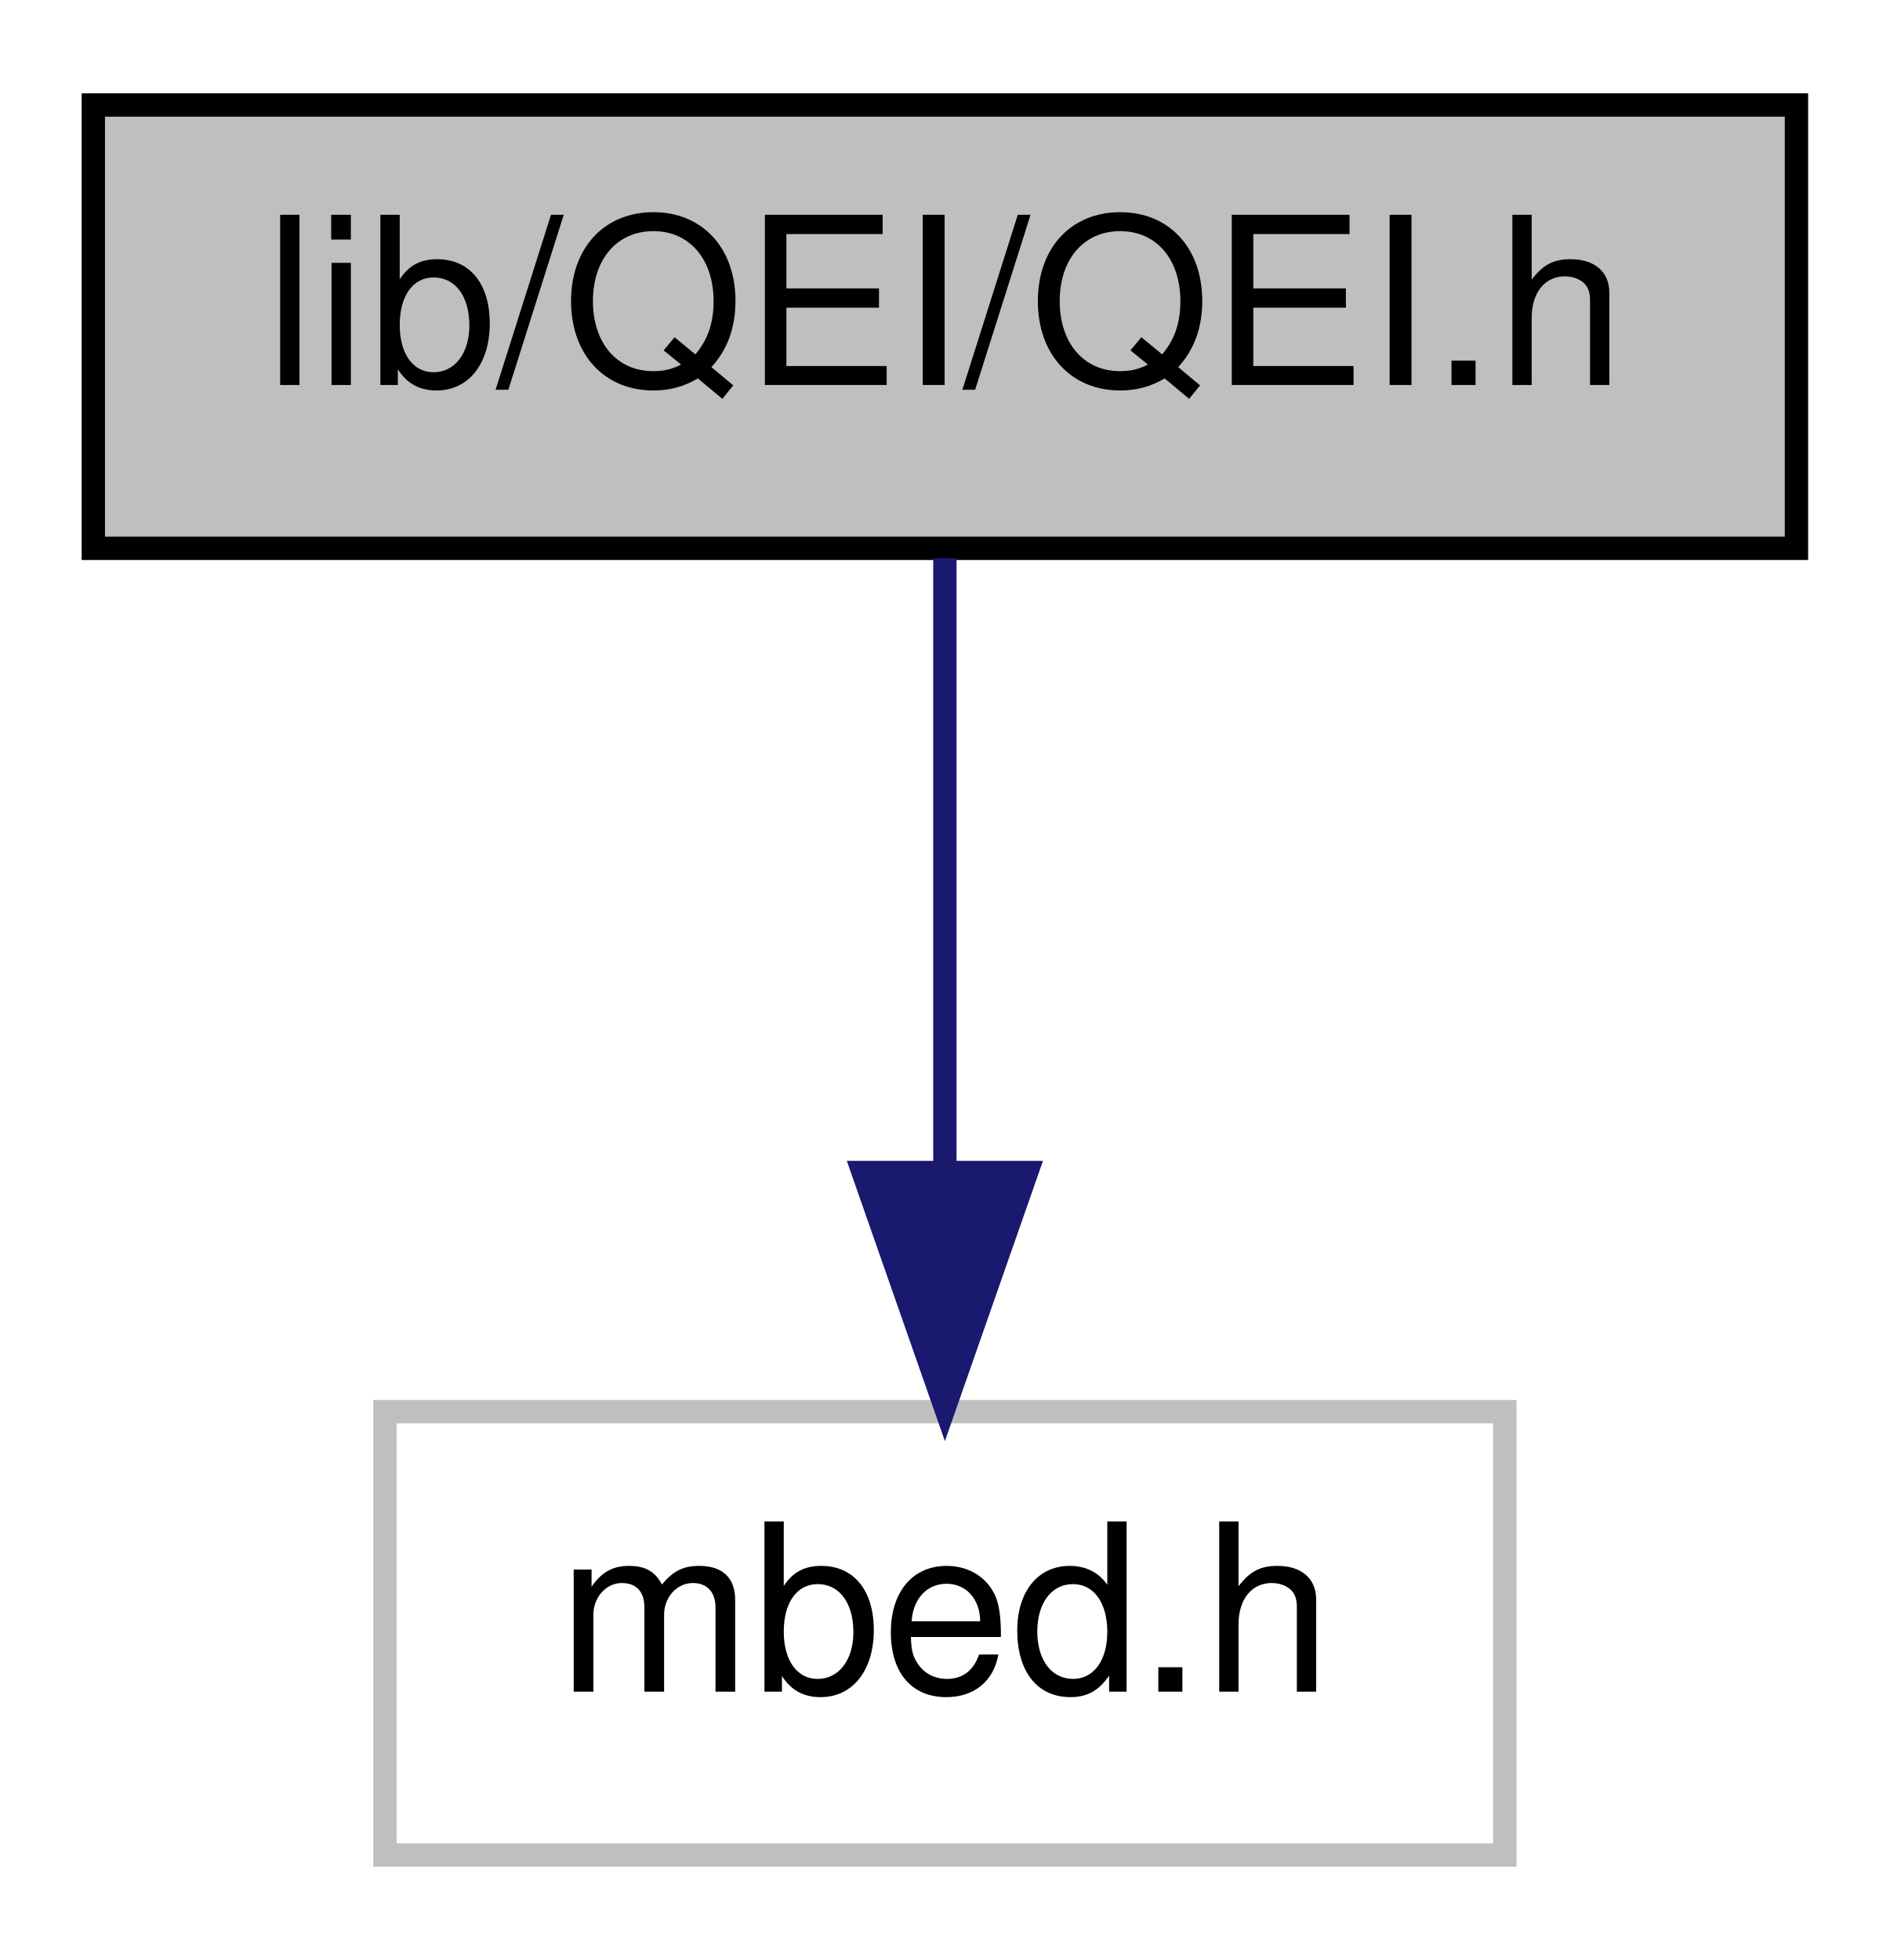
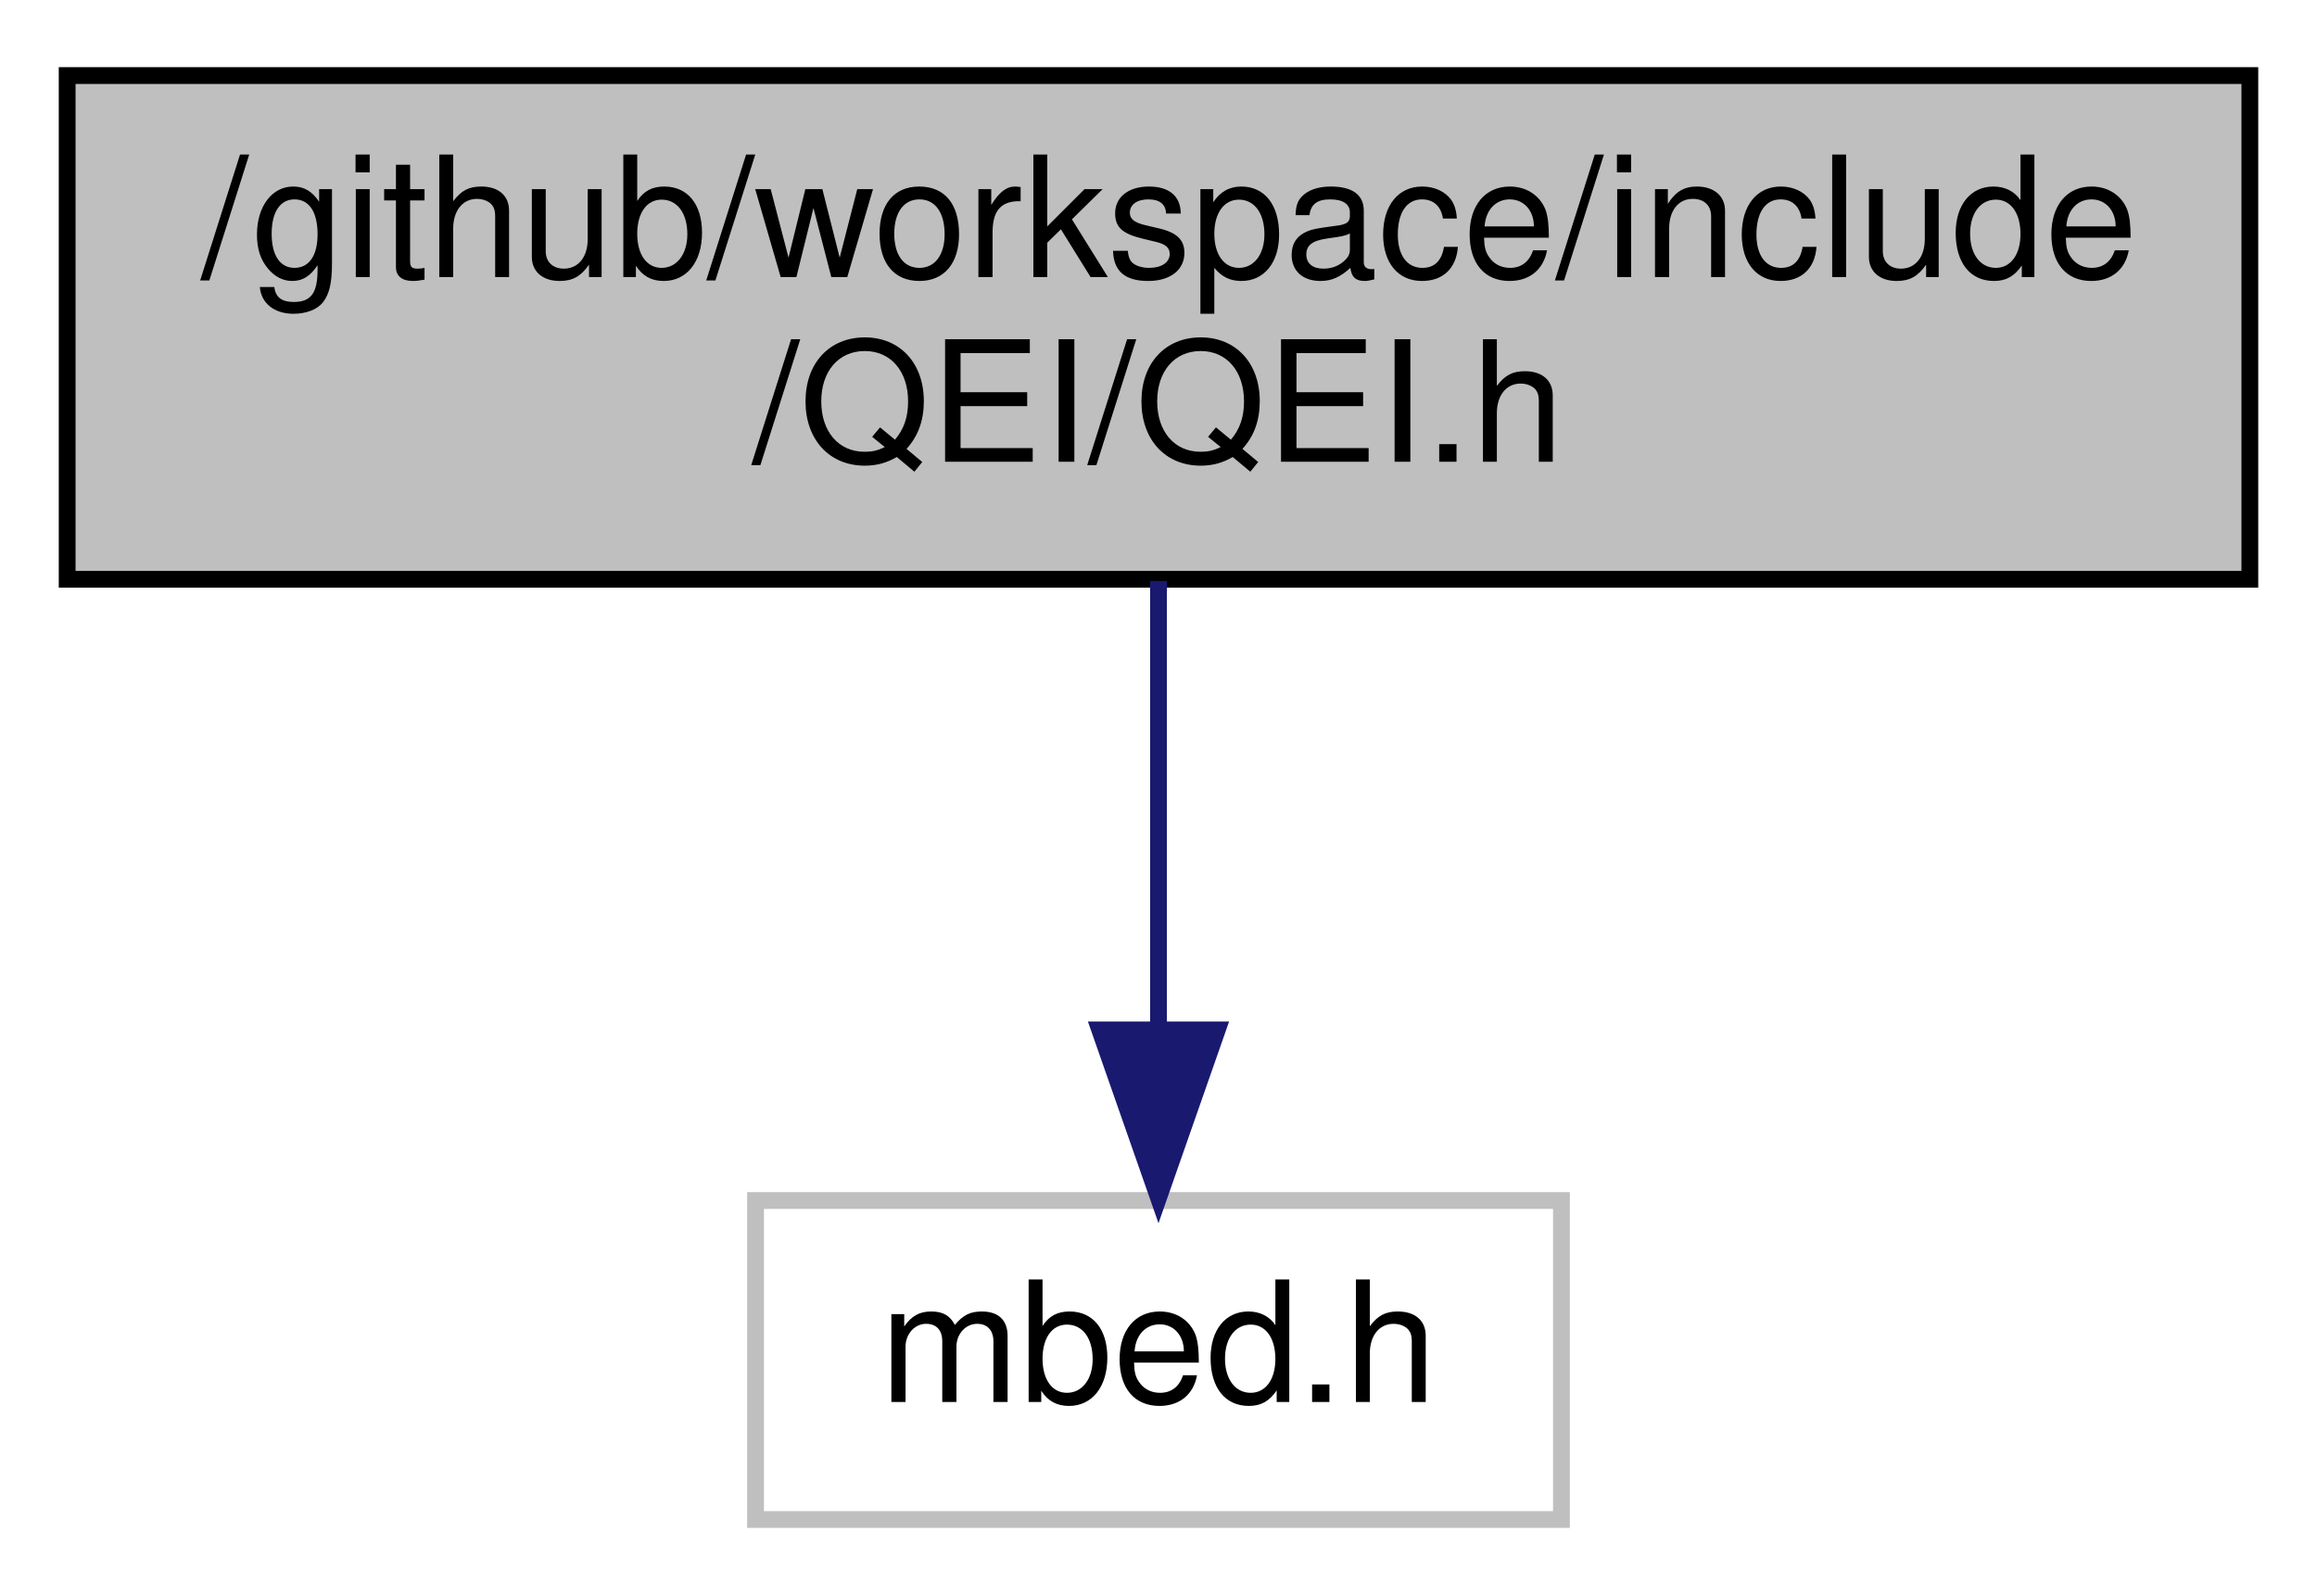
- <svg xmlns="http://www.w3.org/2000/svg" xmlns:xlink="http://www.w3.org/1999/xlink" width="81pt" height="84pt" viewBox="0.00 0.00 81.00 84.00">
-   <g id="graph0" class="graph" transform="scale(1 1) rotate(0) translate(4 80)">
+ <svg xmlns="http://www.w3.org/2000/svg" xmlns:xlink="http://www.w3.org/1999/xlink" width="138pt" height="95pt" viewBox="0.00 0.00 138.00 95.00">
+   <g id="graph0" class="graph" transform="scale(1 1) rotate(0) translate(4 91)">
    <g id="node1" class="node">
      <g id="a_node1">
        <a xlink:title=" ">
-           <polygon fill="#bfbfbf" stroke="black" points="0,-56.5 0,-75.5 73,-75.5 73,-56.5 0,-56.5" />
-           <text text-anchor="middle" x="36.5" y="-63.5" font-family="Helvetica,sans-Serif" font-size="10.00">lib/QEI/QEI.h</text>
+           <polygon fill="#bfbfbf" stroke="black" points="0,-56.5 0,-86.5 130,-86.5 130,-56.5 0,-56.5" />
+           <text text-anchor="start" x="8" y="-74.5" font-family="Helvetica,sans-Serif" font-size="10.00">/github/workspace/include</text>
+           <text text-anchor="middle" x="65" y="-63.5" font-family="Helvetica,sans-Serif" font-size="10.00">/QEI/QEI.h</text>
        </a>
      </g>
    </g>
    <g id="node2" class="node">
      <g id="a_node2">
        <a xlink:title=" ">
-           <polygon fill="none" stroke="#bfbfbf" points="12.5,-0.5 12.5,-19.5 60.5,-19.5 60.5,-0.5 12.5,-0.5" />
-           <text text-anchor="middle" x="36.5" y="-7.5" font-family="Helvetica,sans-Serif" font-size="10.00">mbed.h</text>
+           <polygon fill="none" stroke="#bfbfbf" points="41,-0.5 41,-19.5 89,-19.5 89,-0.5 41,-0.5" />
+           <text text-anchor="middle" x="65" y="-7.5" font-family="Helvetica,sans-Serif" font-size="10.00">mbed.h</text>
        </a>
      </g>
    </g>
    <g id="edge1" class="edge">
-       <path fill="none" stroke="midnightblue" d="M36.5,-56.08C36.5,-49.01 36.5,-38.86 36.5,-29.99" />
-       <polygon fill="midnightblue" stroke="midnightblue" points="40,-29.75 36.5,-19.75 33,-29.75 40,-29.75" />
+       <path fill="none" stroke="midnightblue" d="M65,-56.4C65,-48.47 65,-38.46 65,-29.86" />
+       <polygon fill="midnightblue" stroke="midnightblue" points="68.5,-29.66 65,-19.66 61.5,-29.66 68.5,-29.66" />
    </g>
  </g>
</svg>
